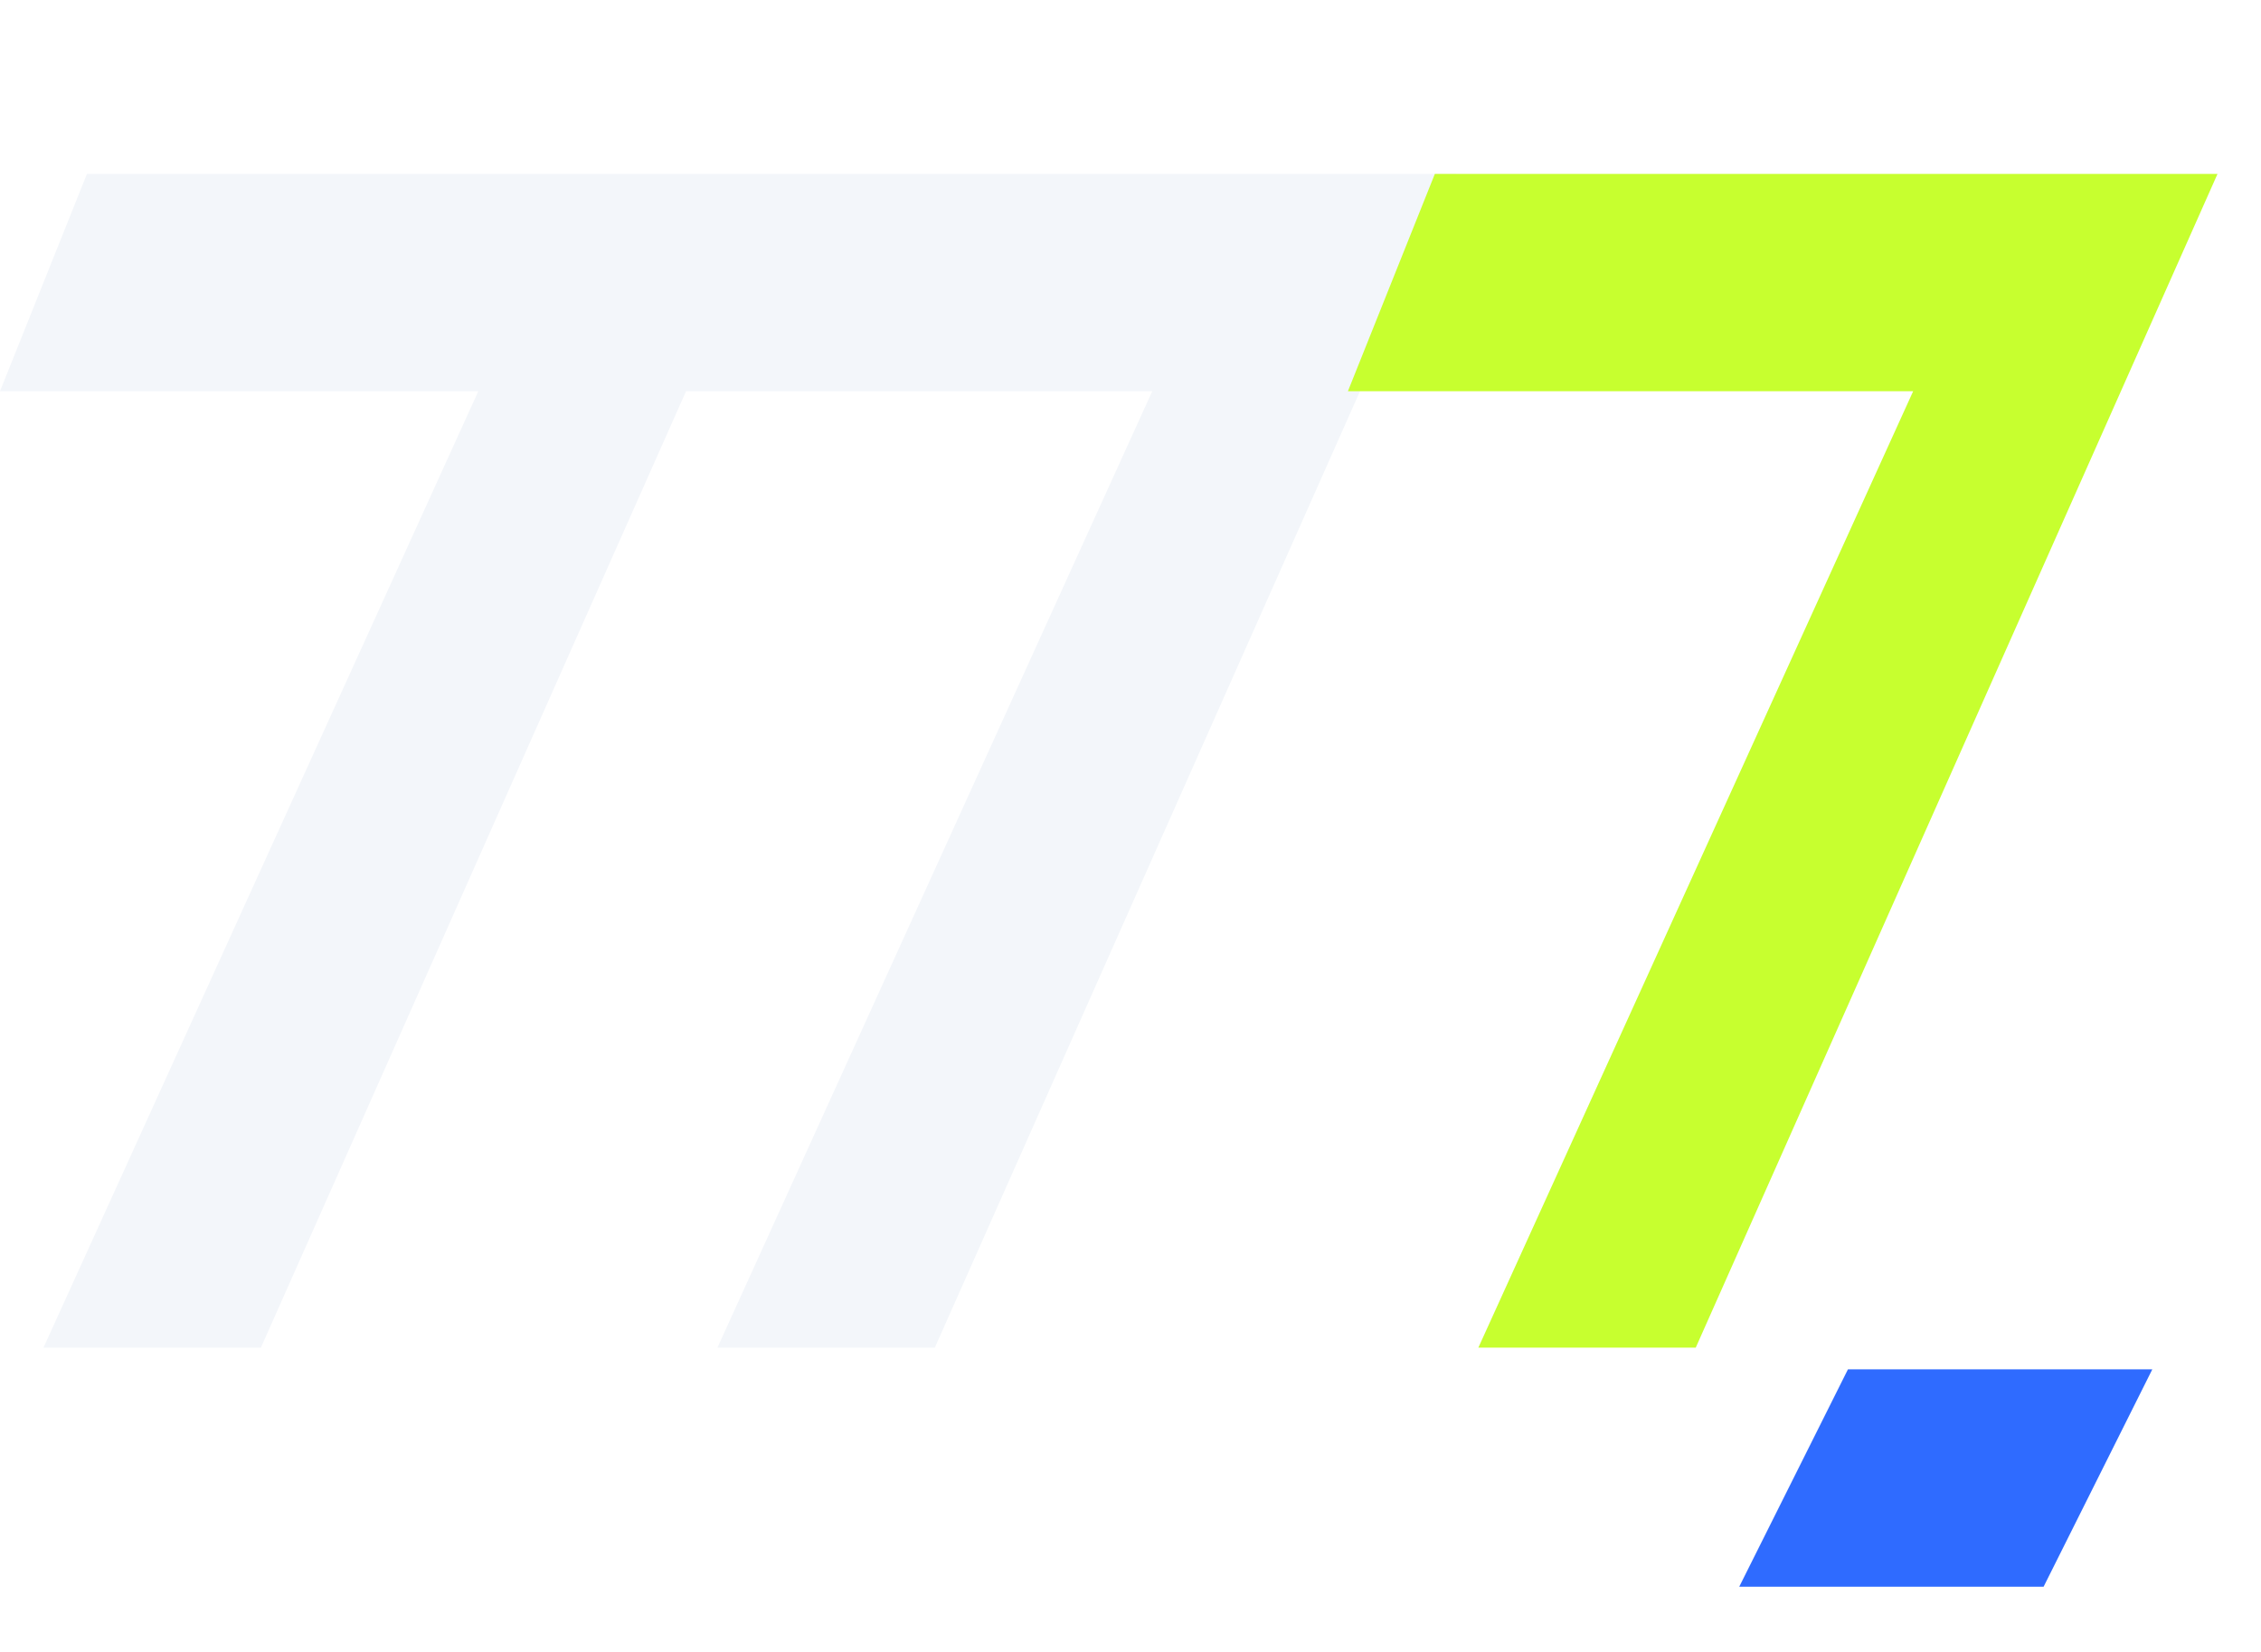
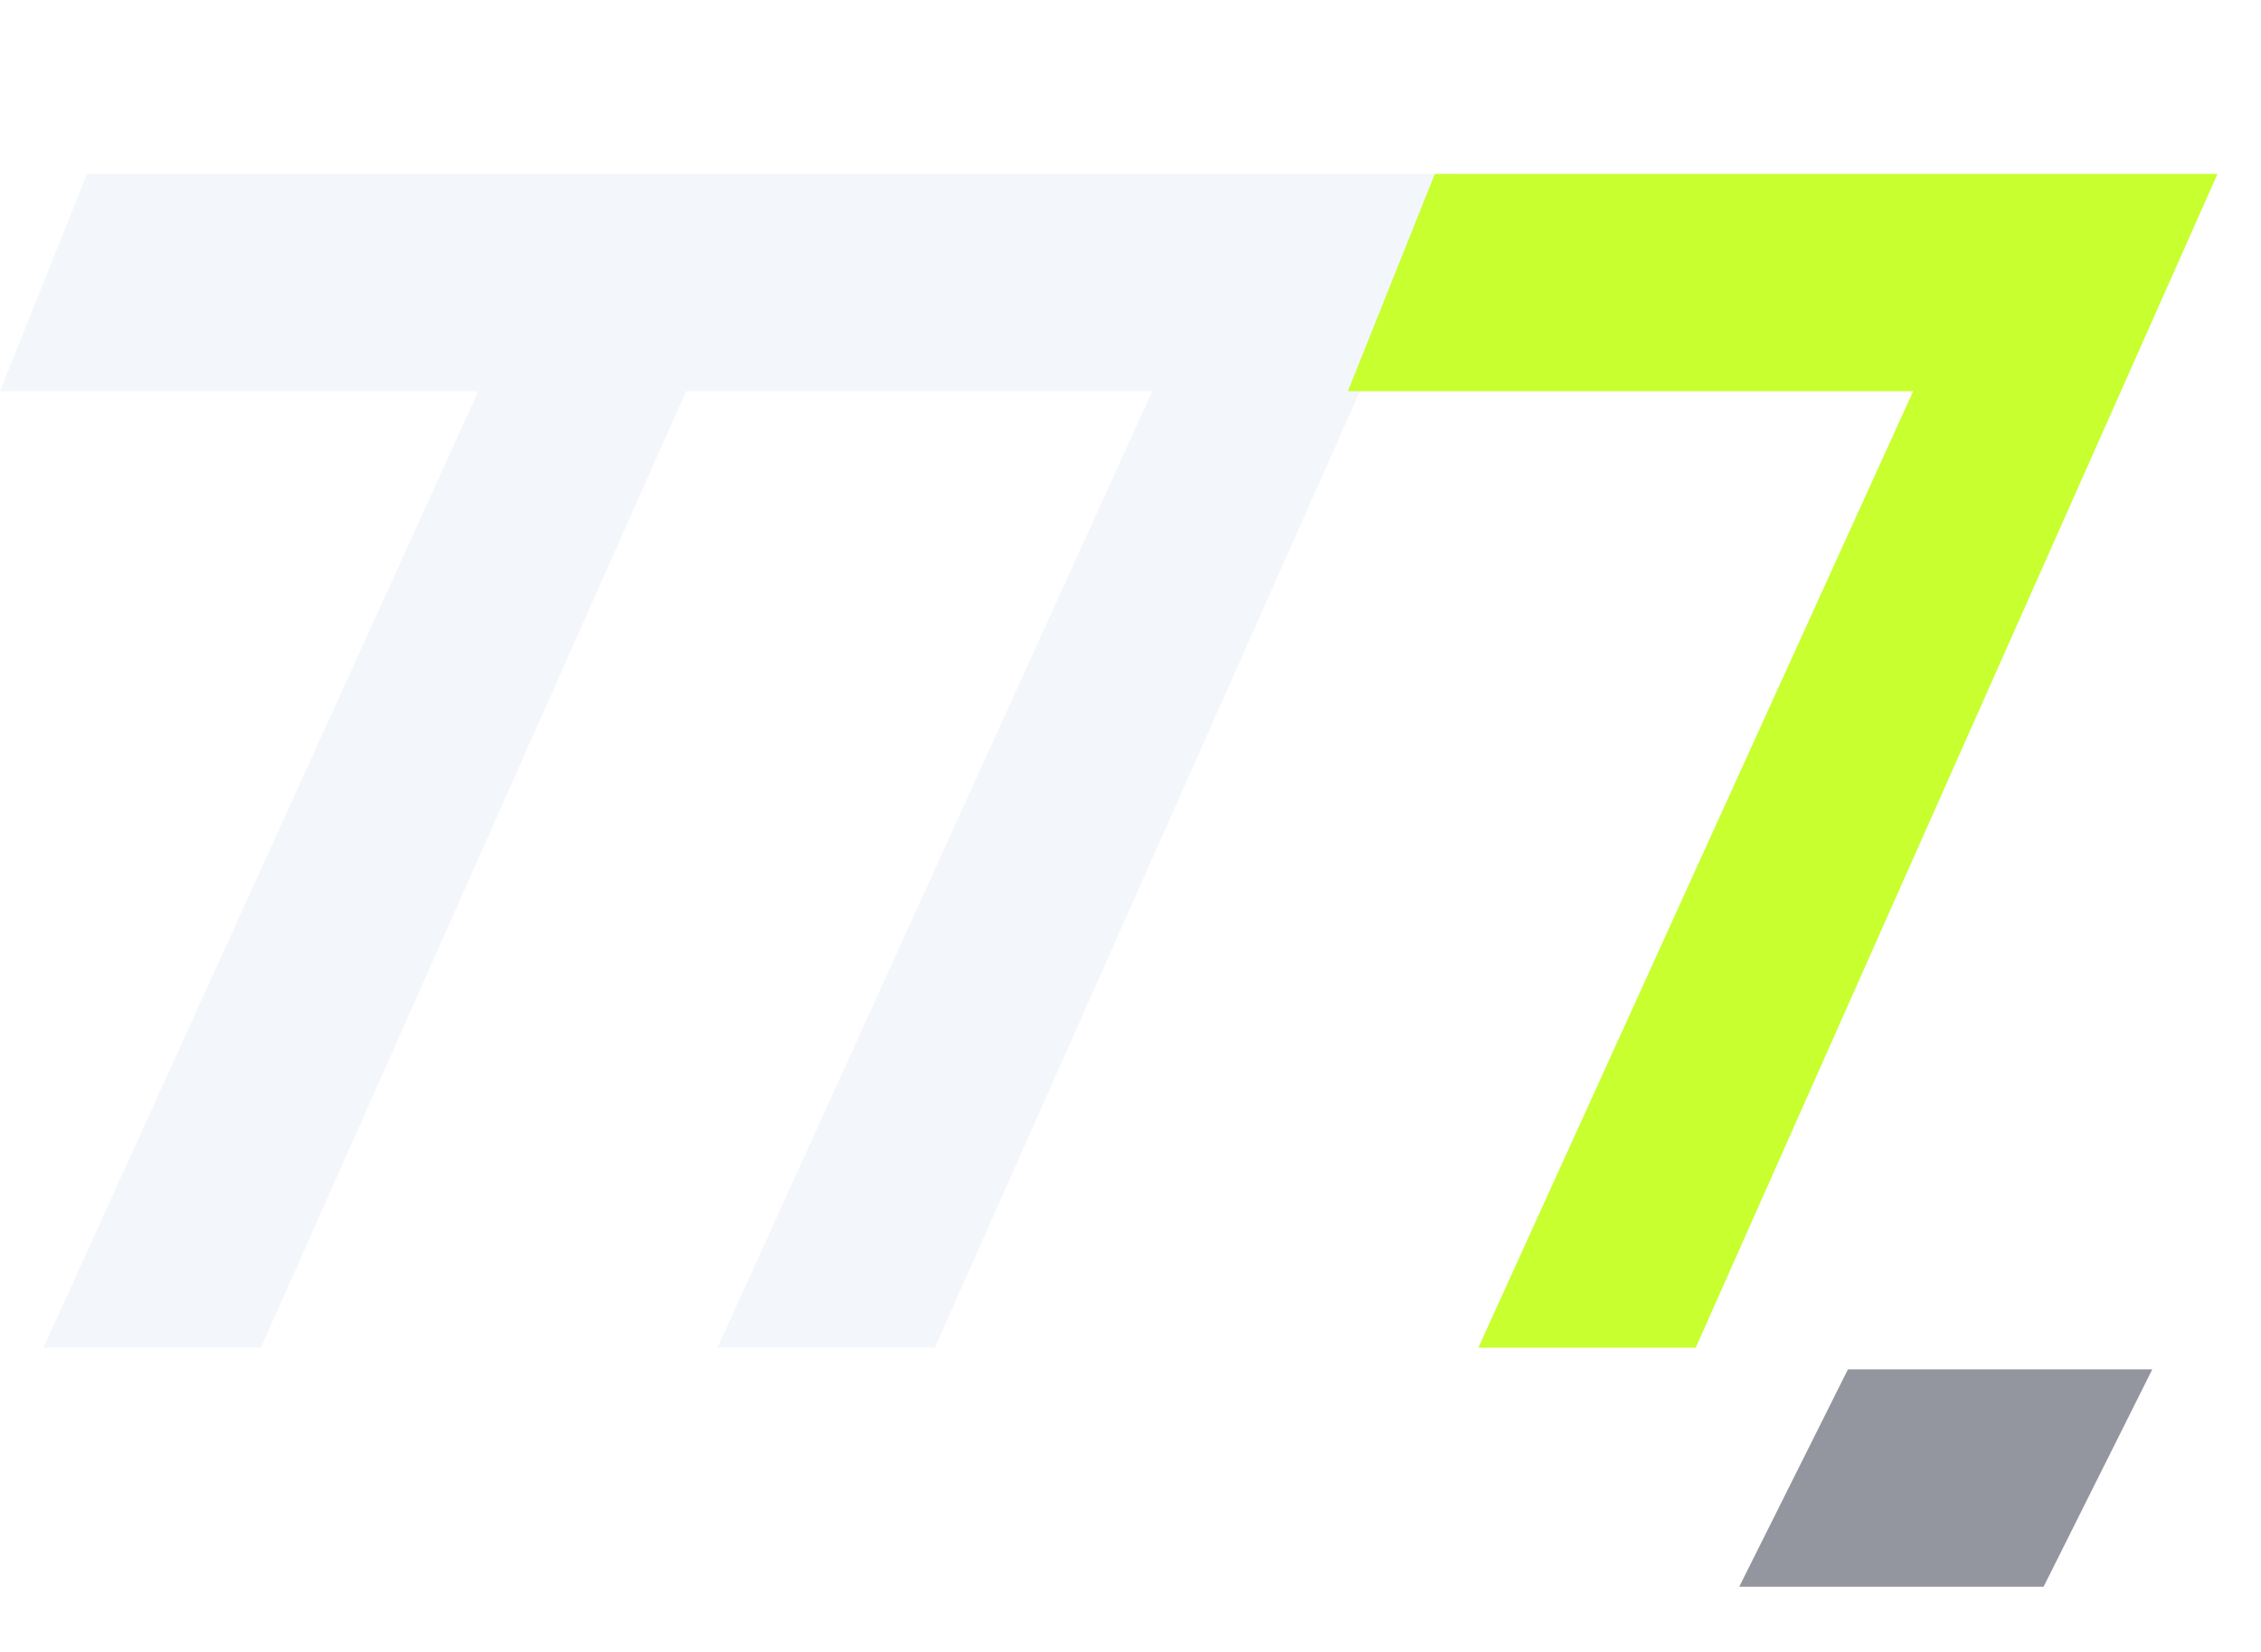
<svg xmlns="http://www.w3.org/2000/svg" viewBox="0 0 104 76">
  <path fill="#f3f6fa" d="M4 8H36L32 17 12 62H2L22 18H0ZM35 8H67L63 17 43 62H33L53 18H31Z" />
  <path fill="#c7ff2f" d="M66 8H102L98 17 78 62H68L88 18H62Z" />
-   <path fill="#2f6bff" d="M85 63H99L94 73H80Z" />
+   <path fill="#93969e" d="M85 63H99L94 73H80Z" />
</svg>
